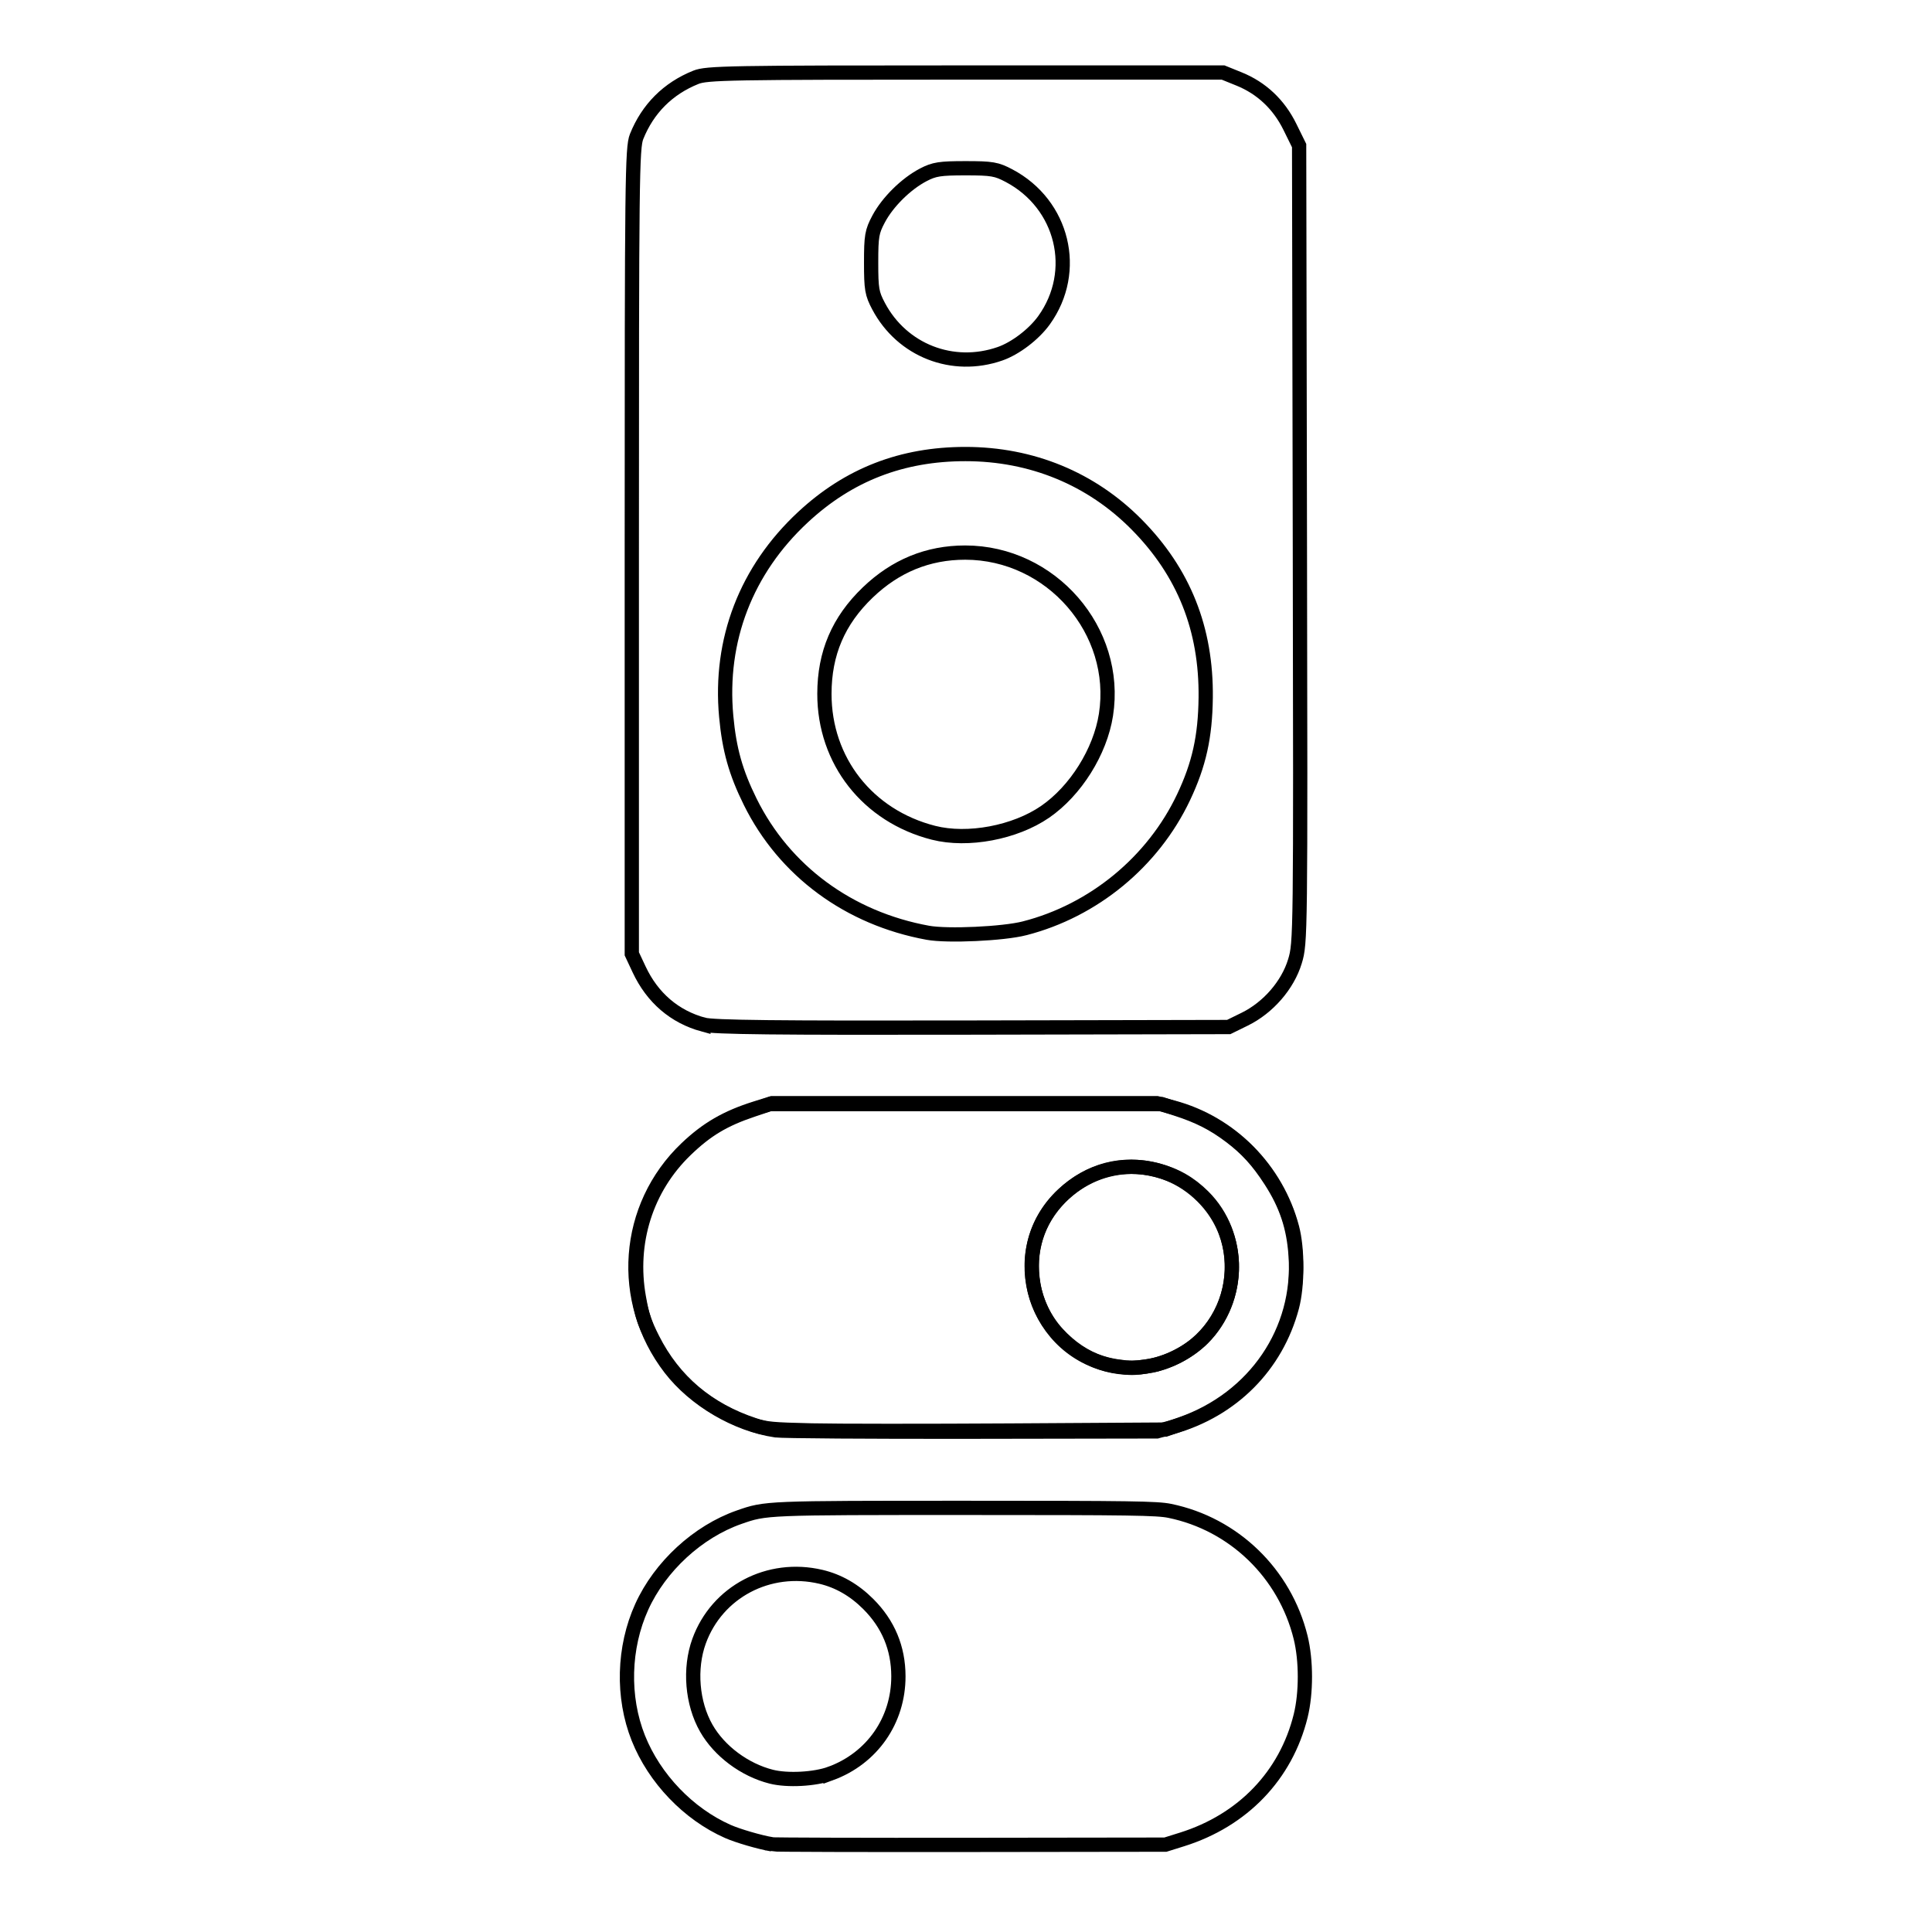
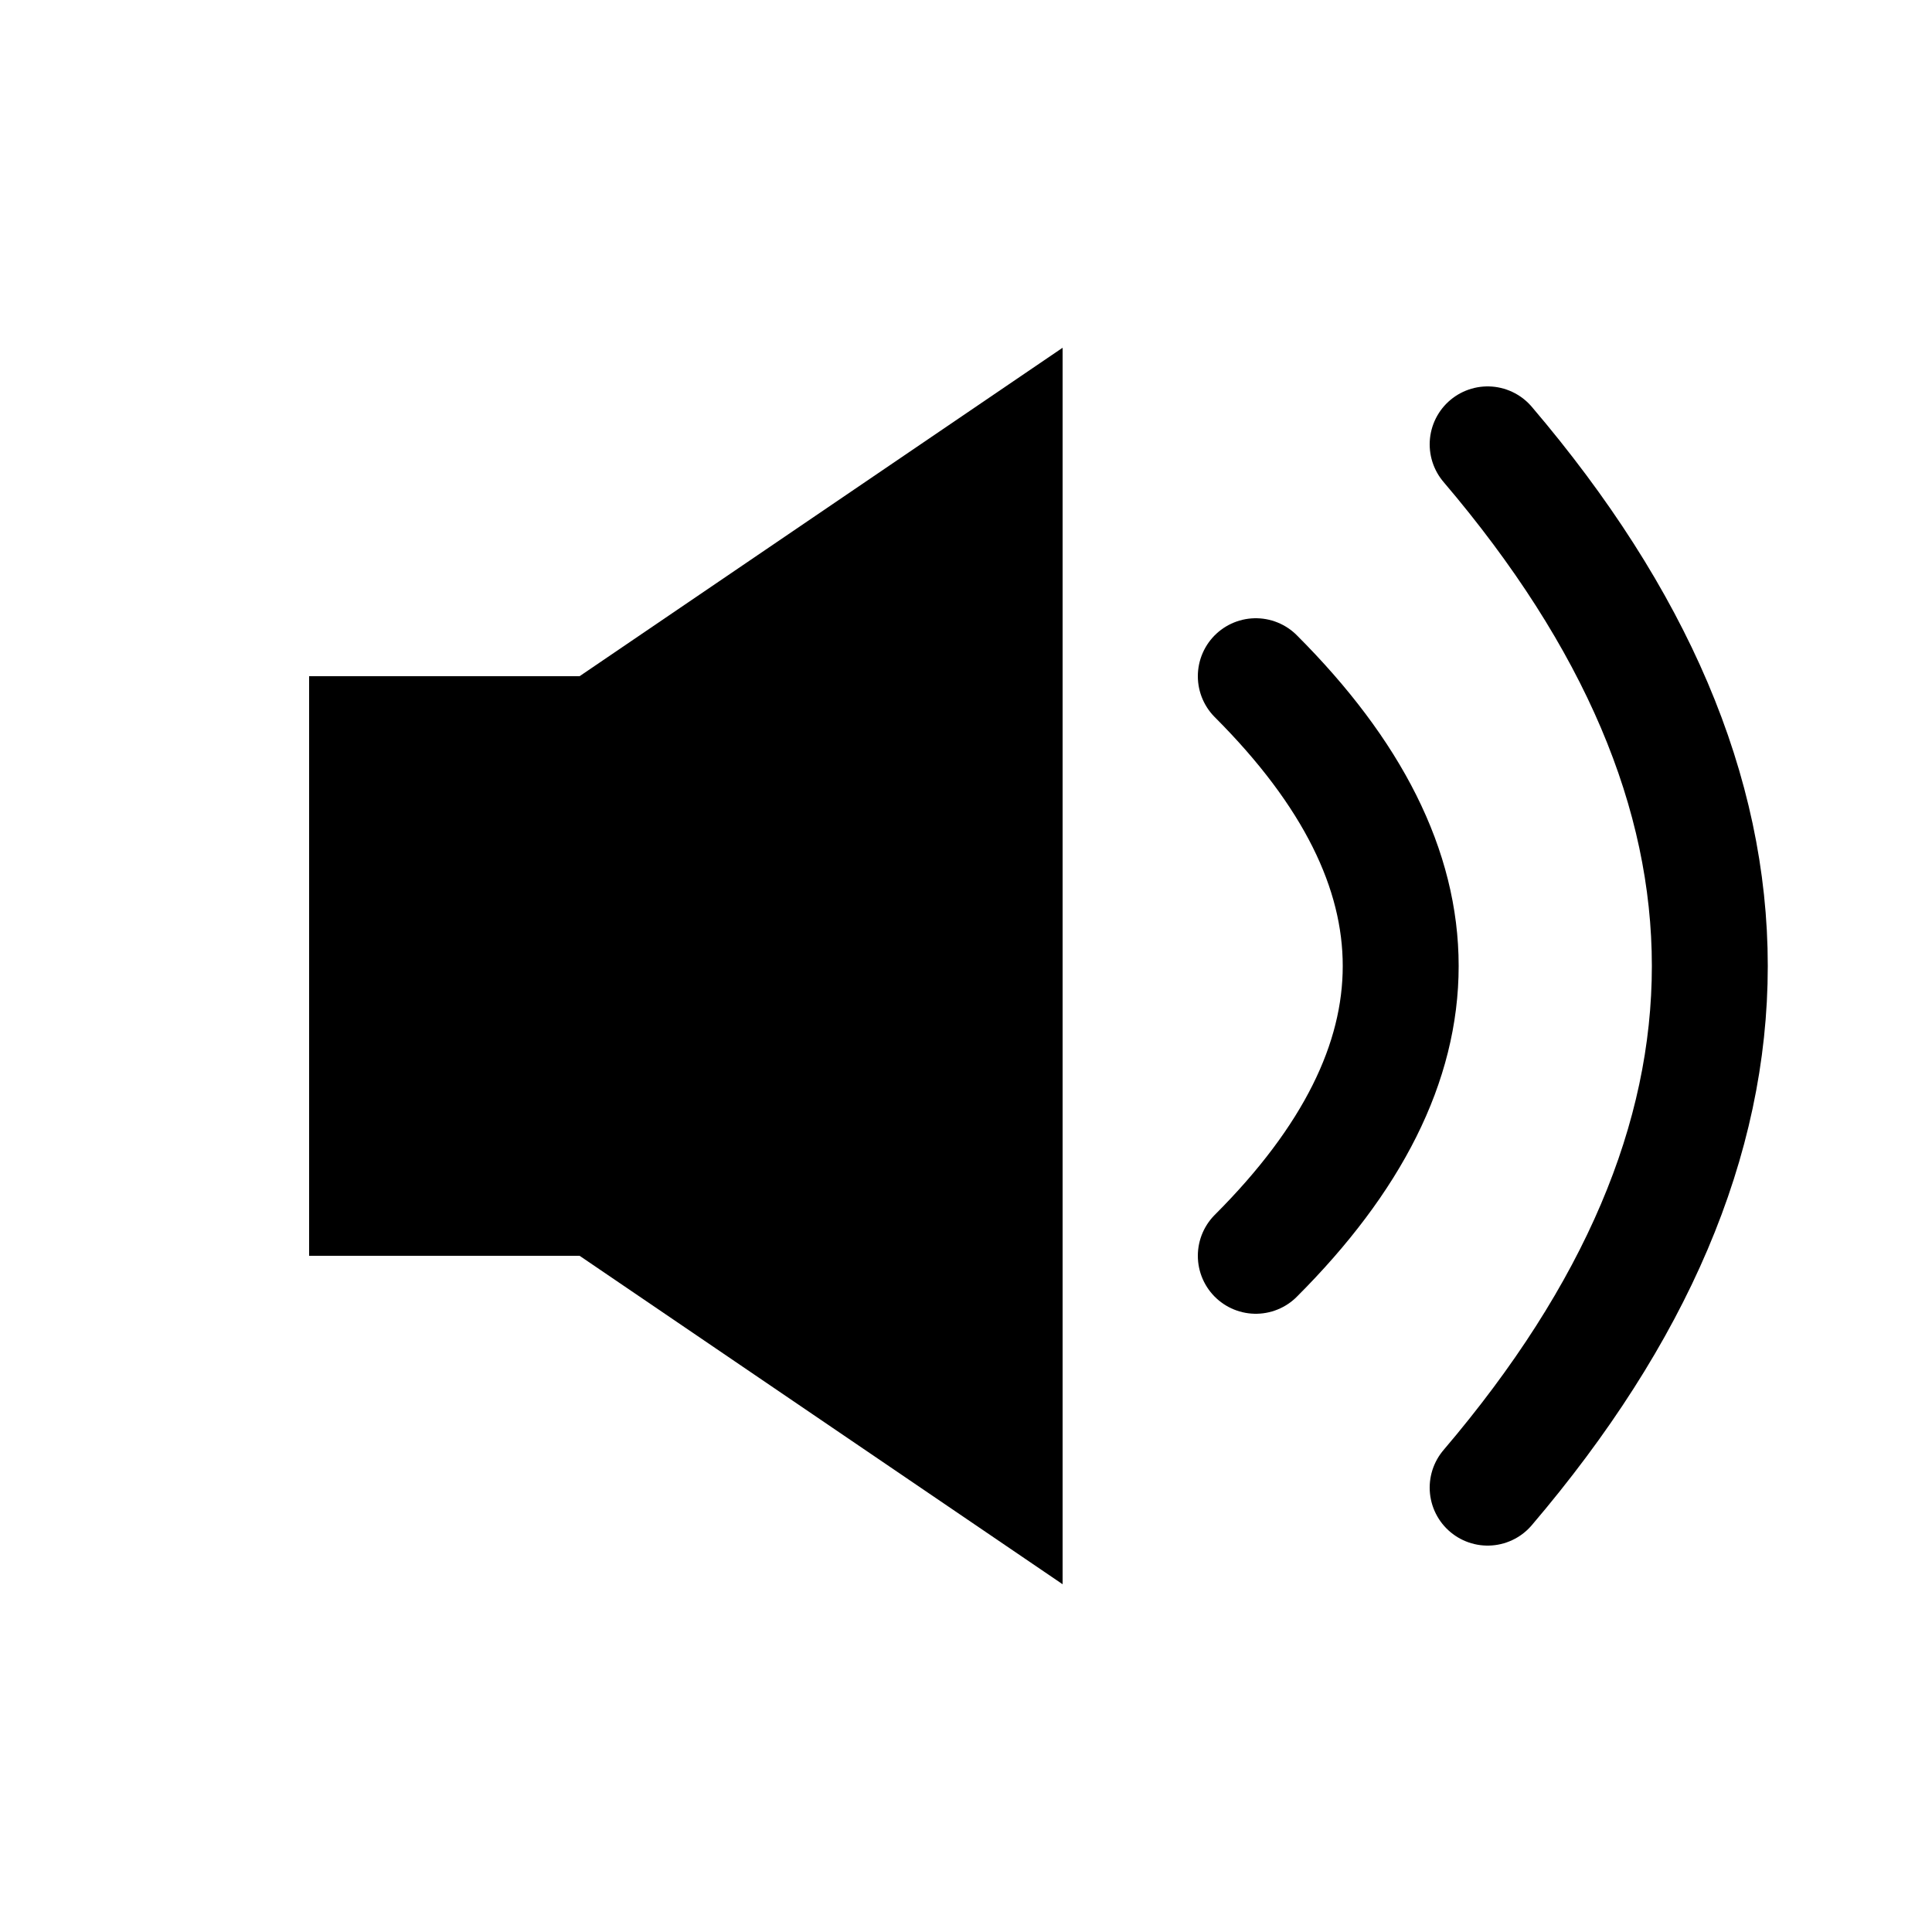
- <svg xmlns="http://www.w3.org/2000/svg" width="1024" height="1024" viewBox="0 0 270.933 270.933" version="1.1" id="svg8">
-   <defs id="defs2" />
-   <g id="layer4" transform="translate(98.42499,98.42499)" style="display:inline" />
-   <g id="layer1" transform="translate(146.163,111.0748)" style="display:inline;opacity:1">
-     <g id="g3065" style="fill:none;stroke:#000000;stroke-opacity:1;stroke-width:2;stroke-dasharray:none">
-       <path style="fill:none;fill-opacity:0.976;stroke:#000000;stroke-width:2;stroke-opacity:1;stroke-dasharray:none" d="m -47.522,32.612 c -4.047,-1.101 -7.15,-3.764 -9.014,-7.738 L -57.563,22.684 v -56.464 c 0,-52.347 0.049,-56.587 0.675,-58.147 1.566,-3.903 4.4,-6.738 8.304,-8.304 1.544,-0.62 4.648,-0.675 37.812,-0.675 h 36.129 l 2.23,0.902 c 3.152,1.274 5.582,3.561 7.134,6.712 l 1.298,2.636 0.106,55.88 c 0.105,55.141 0.096,55.915 -0.694,58.517 -1.011,3.333 -3.756,6.495 -7.037,8.106 l -2.247,1.103 -35.932,0.076 c -27.603,0.059 -36.35,-0.038 -37.737,-0.415 z M -2.481,19.106 C 7.213,16.621 15.533,9.764 19.811,0.735 c 2.179,-4.599 3.044,-8.492 3.107,-13.982 0.11,-9.614 -3.067,-17.58 -9.677,-24.267 -6.372,-6.445 -14.733,-9.888 -24.014,-9.888 -8.922,0 -16.371,2.893 -22.779,8.847 -7.974,7.409 -11.758,17.226 -10.771,27.942 0.427,4.64 1.337,7.876 3.366,11.976 4.795,9.689 13.834,16.352 24.916,18.369 2.761,0.502 10.567,0.143 13.559,-0.625 z M -5.917,-61.468 c 2.162,-0.754 4.748,-2.728 6.172,-4.71 4.93,-6.866 2.656,-16.256 -4.907,-20.258 -1.773,-0.938 -2.398,-1.045 -6.12,-1.045 -3.588,0 -4.385,0.125 -5.923,0.93 -2.42,1.266 -4.985,3.801 -6.252,6.178 -0.948,1.778 -1.053,2.386 -1.053,6.12 0,3.725 0.106,4.346 1.047,6.12 3.291,6.208 10.387,8.984 17.037,6.665 z" id="path1270" />
-       <path style="fill:none;fill-opacity:0.976;stroke:#000000;stroke-width:2;stroke-opacity:1;stroke-dasharray:none" d="M -15.244,5.711 C -24.479,3.364 -30.564,-4.385 -30.552,-13.783 c 0.007,-5.691 1.956,-10.247 6.073,-14.201 3.886,-3.732 8.443,-5.599 13.665,-5.599 12.068,0 21.587,10.967 19.745,22.749 C 8.123,-5.666 4.675,-0.17 0.392,2.776 -3.839,5.687 -10.452,6.928 -15.244,5.711 Z" id="path1274" />
-       <path style="fill:none;fill-opacity:0.976;stroke:#000000;stroke-opacity:1;stroke-width:7.559;stroke-dasharray:none" d="m 411.187,758.107 c -20.909,-3.093 -43.075,-16.105 -55.961,-32.851 -27.537,-35.787 -23.856,-85.72 8.597,-116.608 10.89,-10.365 21.297,-16.394 36.568,-21.184 l 8.797,-2.759 h 102 102 l 8.486,2.262 c 30.585,8.151 54.942,32.731 63.161,63.738 2.98,11.244 2.957,30.694 -0.051,42 -8.327,31.305 -31.8,54.827 -63.596,63.729 l -8,2.24 -98,0.16 c -53.9,0.088 -100.7,-0.239 -104,-0.728 z m 197,-33.921 c 9.892,-1.384 22.061,-7.538 29.346,-14.84 20.381,-20.428 20.516,-55.011 0.293,-75.134 -7.173,-7.137 -14.874,-11.51 -24.697,-14.022 -18.307,-4.682 -35.733,-0.129 -49.772,13.003 -32.082,30.011 -14.85,84.628 28.716,91.012 7.305,1.071 8.326,1.069 16.113,-0.02 z" id="path3067" transform="matrix(0.2645833,0,0,0.2645833,-146.163,-111.0748)" />
-       <path style="fill:none;fill-opacity:1;stroke:#000000;stroke-opacity:1;stroke-width:7.559;stroke-dasharray:none" d="m 409.187,977.533 c -6.699,-1.154 -18.111,-4.485 -23.425,-6.836 -20.866,-9.233 -38.89,-28.036 -47.44,-49.492 -8.641,-21.684 -7.957,-47.998 1.807,-69.532 9.725,-21.449 29.737,-39.871 51.624,-47.523 14.174,-4.956 13.891,-4.944 120.564,-4.944 87.181,0 100.939,0.202 107.662,1.58 33.975,6.965 61.01,33.115 69.39,67.119 2.997,12.161 3.006,29.406 0.022,41.511 -7.788,31.591 -30.677,55.433 -62.907,65.528 l -8.797,2.755 -103,0.133 c -56.65,0.073 -104.125,-0.06 -105.5,-0.297 z m 31.015,-37.526 c 22.023,-8.055 36.022,-28.137 35.97,-51.601 -0.033,-14.857 -5.368,-27.637 -15.959,-38.227 -7.422,-7.422 -15.802,-12.237 -25.12,-14.434 -27.648,-6.517 -55.065,7.956 -64.562,34.081 -5.273,14.505 -3.742,32.951 3.834,46.191 6.946,12.141 20.275,22.077 34.423,25.661 8.547,2.165 23.03,1.395 31.414,-1.672 z" id="path3630" transform="matrix(0.2645833,0,0,0.2645833,-146.163,-111.0748)" />
-       <path style="fill:none;fill-opacity:1;stroke:#000000;stroke-opacity:1;stroke-width:7.559;stroke-dasharray:none" d="m 430.187,758.156 c -21.004,-0.491 -24.244,-0.795 -30.5,-2.866 -24.584,-8.137 -42.5,-23.33 -53.756,-45.585 -4.442,-8.783 -5.517,-12.021 -7.307,-22 -5.238,-29.212 3.872,-57.976 24.746,-78.134 11.121,-10.739 20.252,-16.205 35.741,-21.394 l 8.87,-2.972 h 103.88 103.88 l 7.972,2.587 c 11.657,3.783 19.513,7.783 28.327,14.425 8.741,6.587 14.688,13.117 21.39,23.488 8.334,12.897 12.211,24.49 13.283,39.72 2.801,39.793 -21.606,75.717 -60.726,89.38 l -8.302,2.9 -82,0.5 c -45.1,0.275 -92.575,0.253 -105.5,-0.049 z M 610.474,723.732 c 41.547,-8.804 56.779,-59.715 26.81,-89.606 -21.119,-21.064 -54.104,-20.869 -75.22,0.445 -12.344,12.46 -17.367,28.737 -14.306,46.362 1.671,9.621 6.095,18.65 12.654,25.828 13.623,14.906 31.389,20.929 50.062,16.972 z" id="path3640" transform="matrix(0.2645833,0,0,0.2645833,-146.163,-111.0748)" />
-     </g>
-     <path style="fill:none;fill-opacity:1;stroke:#000000;stroke-opacity:1" d="m 401.687,975.245 c -10.105,-2.671 -17.295,-5.544 -24.06,-9.615 -22.721,-13.671 -38.019,-34.79 -42.986,-59.343 -2.281,-11.274 -1.575,-31.376 1.471,-41.896 8.024,-27.711 30.334,-50.945 57.831,-60.225 l 9.744,-3.288 48,-0.803 c 65.228,-1.091 160.707,-0.109 169.824,1.746 18.174,3.698 37.722,15.862 49.717,30.936 18.771,23.59 24.749,54.811 15.785,82.449 -9.301,28.677 -29.855,48.684 -60.763,59.144 l -8.438,2.856 -104.562,-0.055 c -98.454,-0.052 -104.971,-0.163 -111.562,-1.905 z m 38.848,-34.872 c 14.779,-5.27 27.429,-17.876 32.822,-32.707 2.648,-7.282 3.6,-23.431 1.872,-31.757 -1.947,-9.379 -6.627,-17.44 -14.967,-25.78 -12.469,-12.469 -23.121,-16.499 -41.499,-15.701 -15.267,0.663 -26.563,5.603 -36.553,15.986 -9.791,10.176 -14.063,20.377 -14.782,35.296 -1.258,26.116 12.624,46.469 37.701,55.273 5.757,2.021 7.962,2.252 18.058,1.888 8.275,-0.298 13.14,-0.999 17.348,-2.5 z" id="path3650" transform="matrix(0.2645833,0,0,0.2645833,-146.163,-111.0748)" />
+ <svg xmlns="http://www.w3.org/2000/svg" viewBox="0 0 500 500">
+   <g transform="translate(200, 250)">
+     <path d="M -120 -75 L -120 75 L -50 75 L -50 -75 Z" fill="#000000" />
+     <path d="M -50 -75 L 75 -160 L 75 160 L -50 75 Z" fill="#000000" />
+     <path d="M 125 -75 Q 200 0 125 75" fill="none" stroke="#000000" stroke-width="30" stroke-linecap="round" />
+     <path d="M 185 -135 Q 300 0 185 135" fill="none" stroke="#000000" stroke-width="30" stroke-linecap="round" />
  </g>
</svg>
